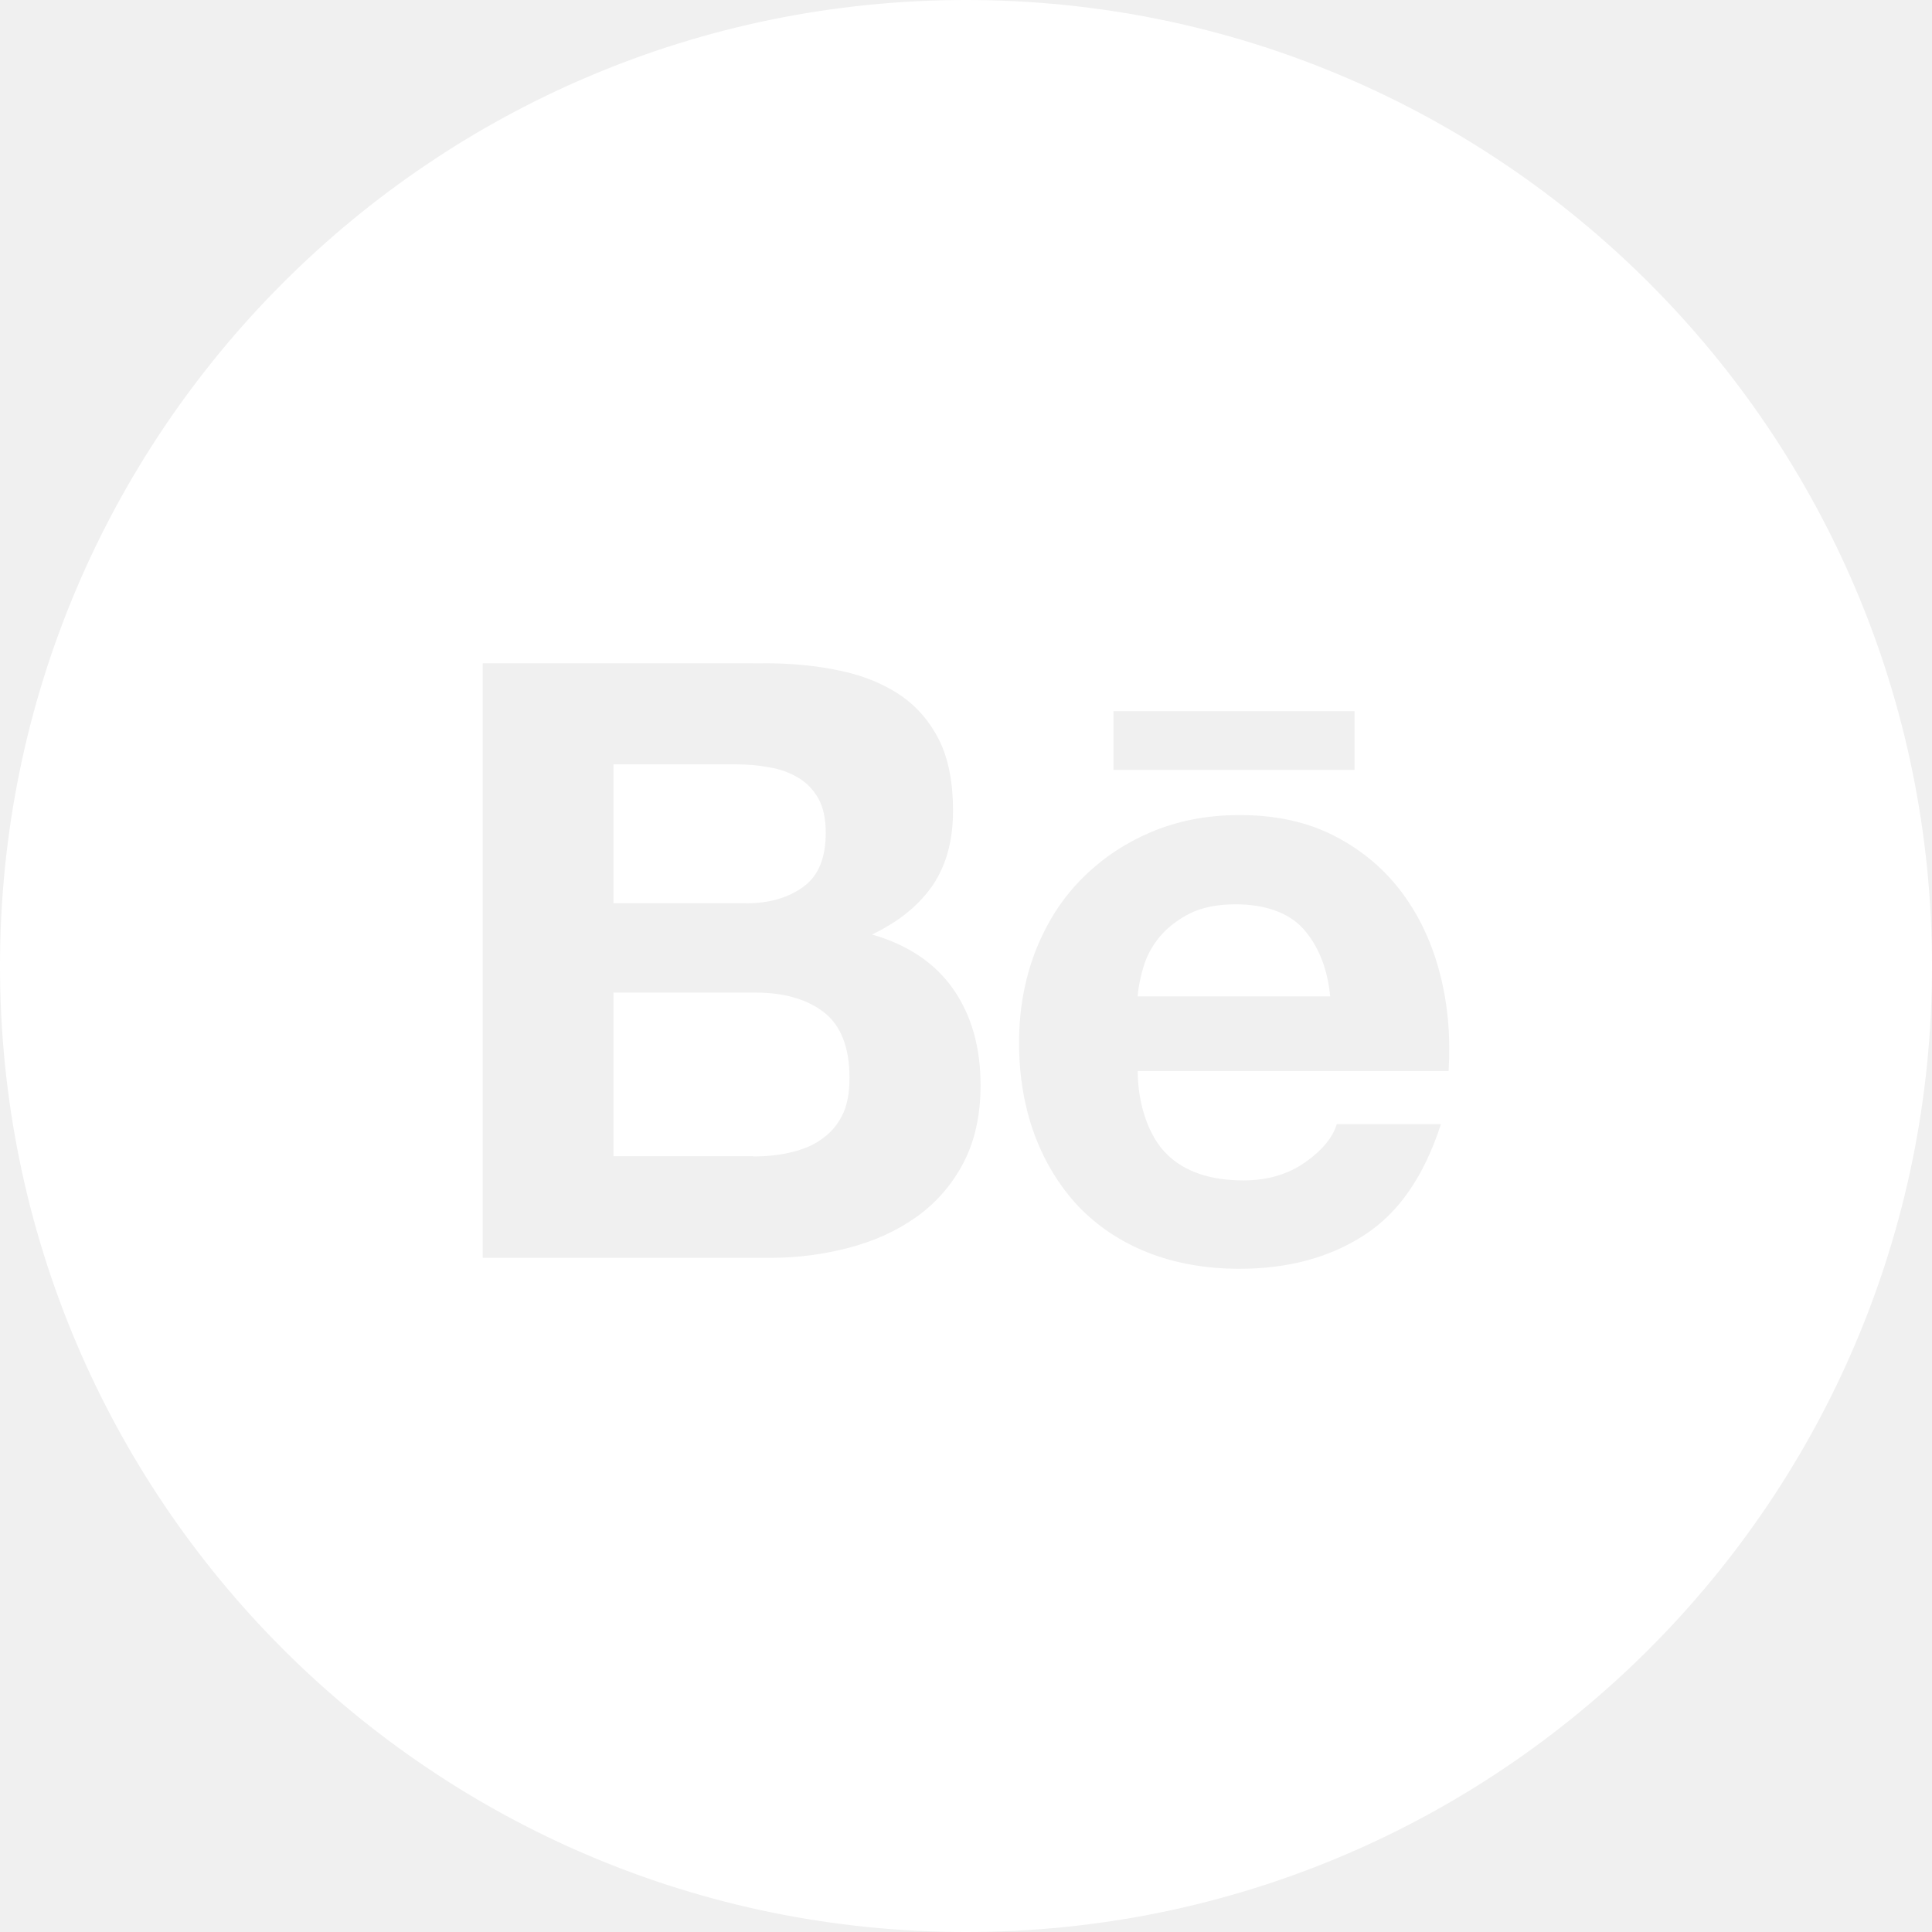
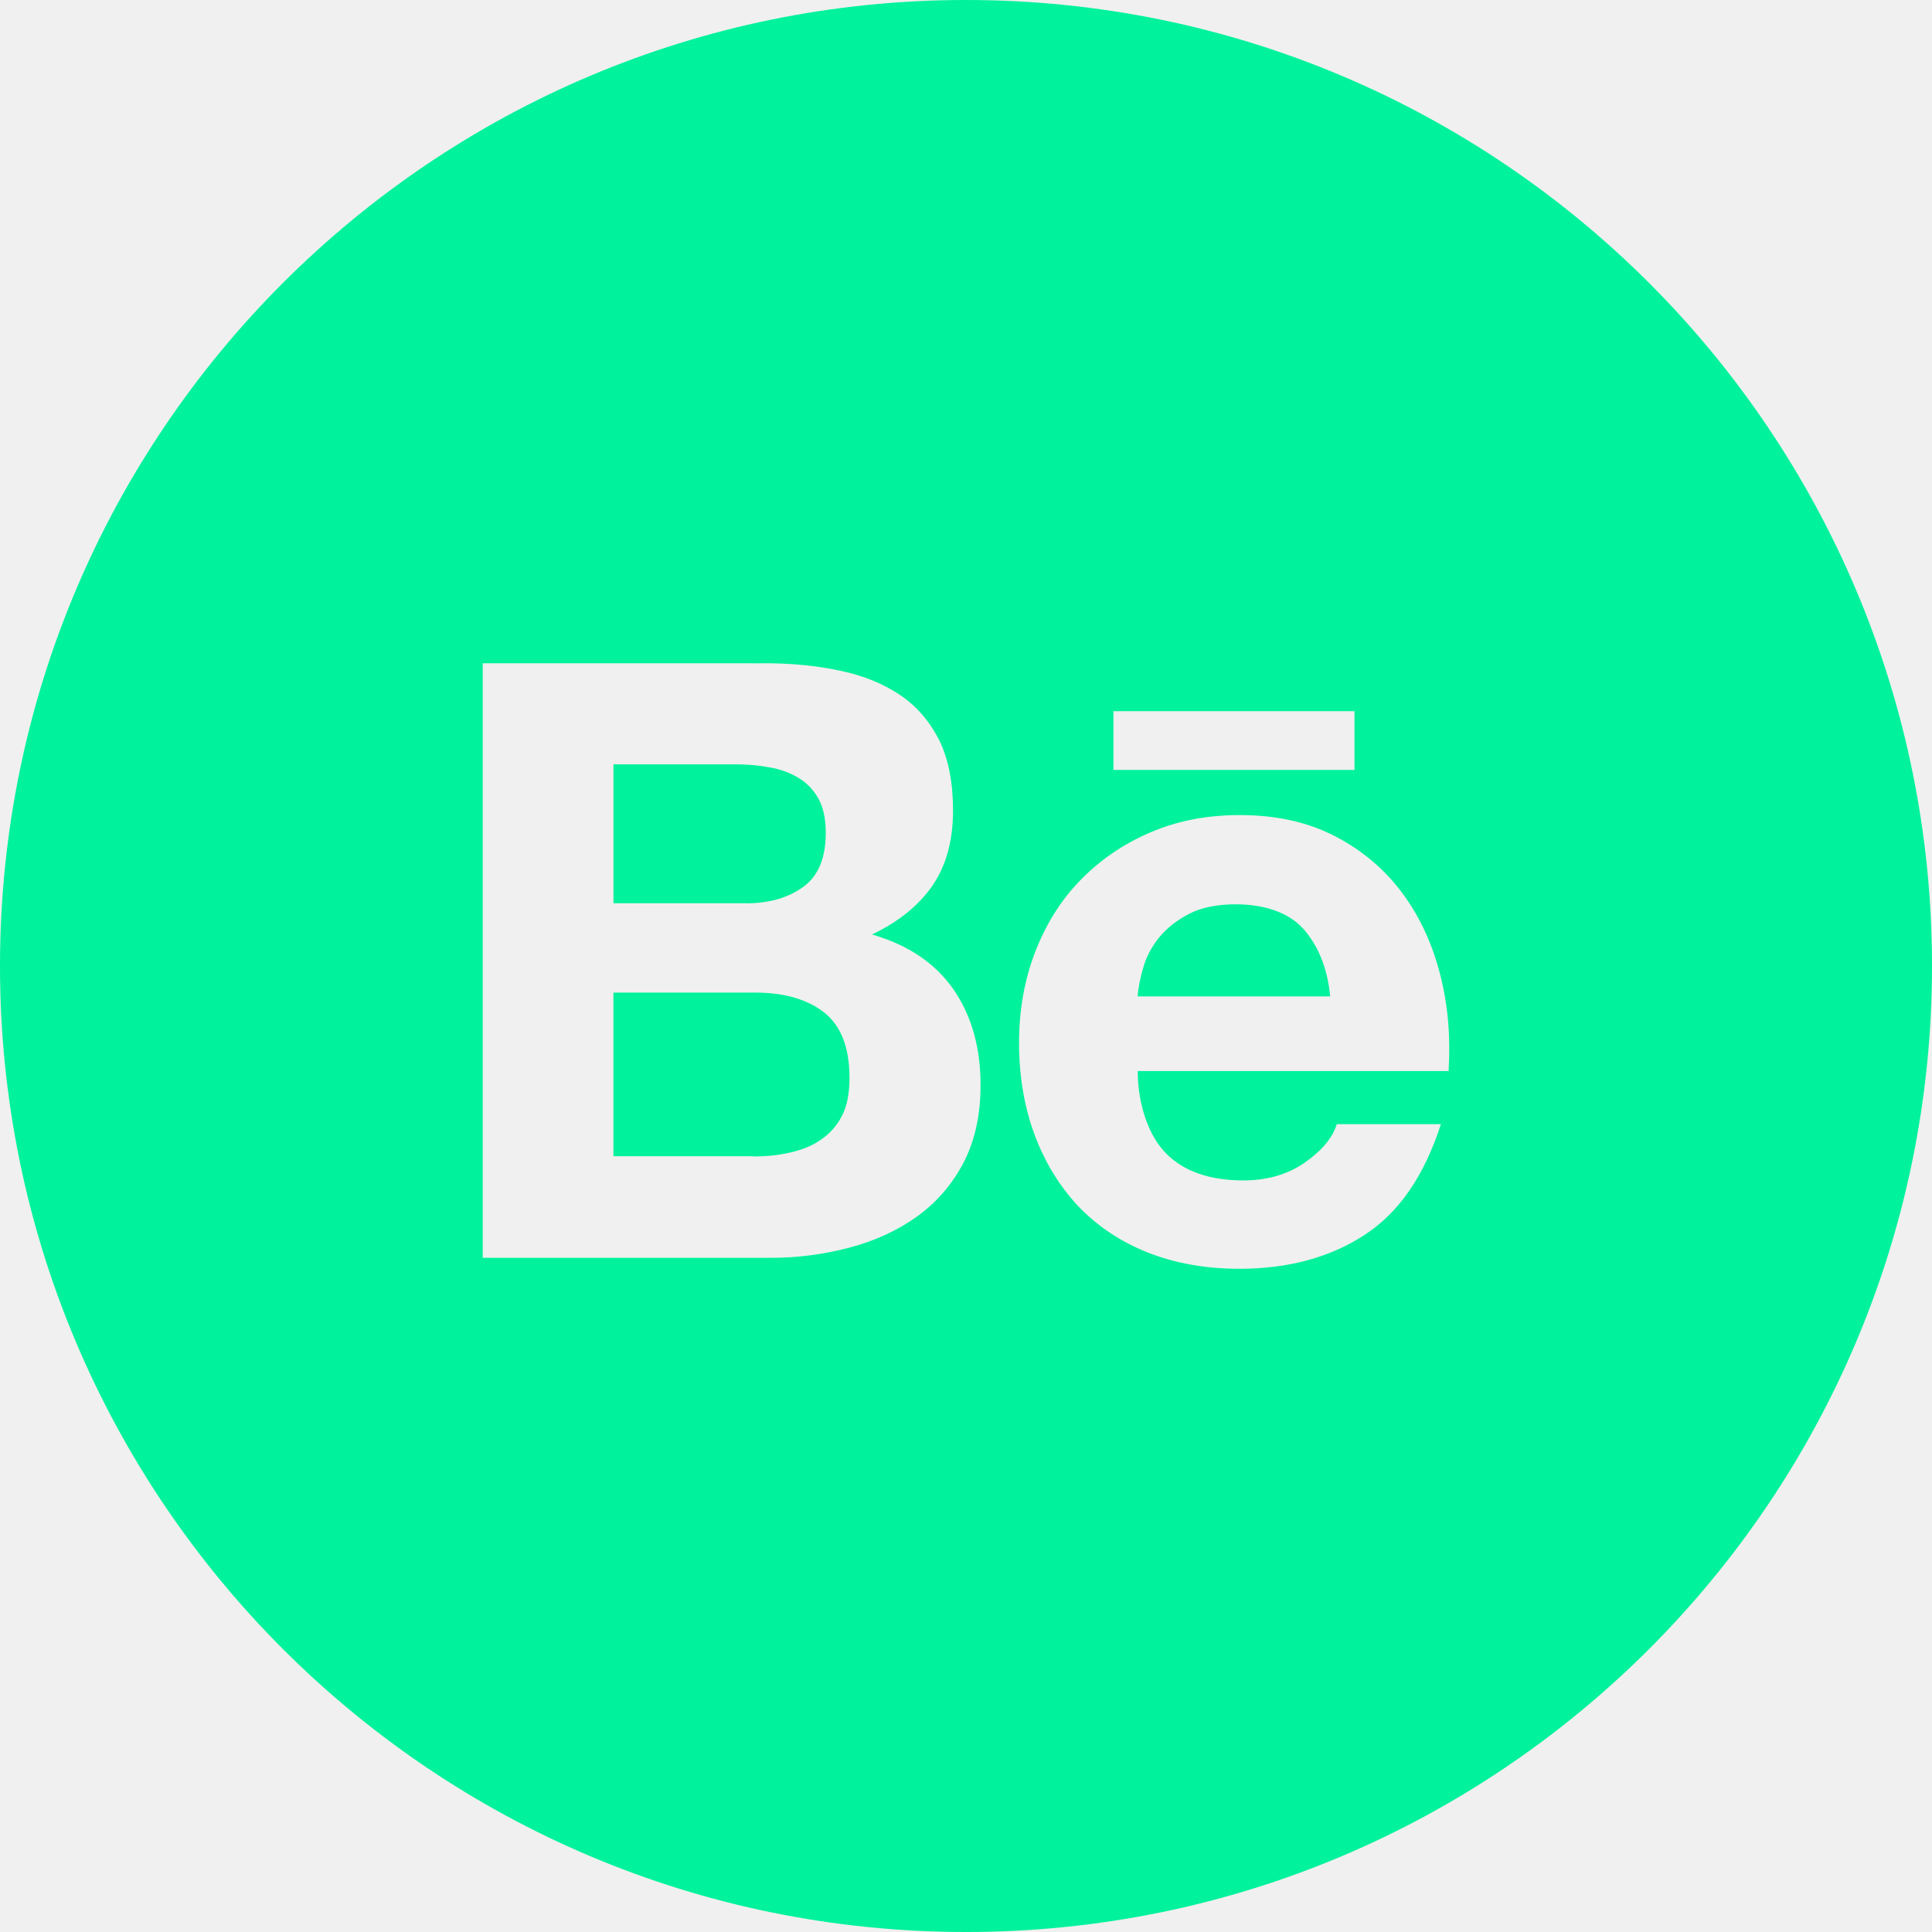
<svg xmlns="http://www.w3.org/2000/svg" width="64" height="64" viewBox="0 0 333333 333333" shape-rendering="geometricPrecision" text-rendering="geometricPrecision" image-rendering="optimizeQuality" fill-rule="evenodd" clip-rule="evenodd">
-   <path d="M166667 0c92048 0 166667 74619 166667 166667s-74619 166667-166667 166667S0 258715 0 166667 74619 0 166667 0zm-35027 114428c4916 0 9342 427 13375 1305 4044 843 7461 2281 10360 4232 2865 1958 5075 4564 6709 7815 1564 3220 2345 7260 2345 12046 0 5180-1166 9474-3521 12933-2376 3450-5826 6254-10456 8472 6315 1822 10976 5014 14102 9544 3124 4564 4626 10034 4626 16475 0 5211-1012 9670-2989 13449-2019 3813-4755 6903-8106 9285-3386 2407-7294 4167-11662 5306-4336 1133-8796 1726-13407 1726l-49734 1V114437l48363 3-6-13v1zm60464 8276h41592v10132l-41592-3v-10132 3zm9243 76465c3066 2989 7461 4491 13197 4491 4103 0 7691-1047 10649-3130 2958-2084 4755-4290 5441-6574l17971 3c-2900 8950-7263 15308-13252 19152-5901 3844-13121 5796-21498 5796-5869 0-11107-952-15831-2807-4722-1887-8661-4521-11985-7983-3222-3450-5761-7553-7556-12376-1761-4782-2665-10098-2665-15828 0-5568 917-10748 2730-15536 1856-4826 4398-8953 7783-12444 3382-3487 7356-6254 12049-8272 4660-2022 9806-3035 15505-3035 6281 0 11785 1210 16509 3681 4691 2438 8565 5731 11594 9837 3034 4109 5179 8826 6515 14099 1335 5272 1791 10775 1425 16548l-53633-2c0 5826 1958 11403 5044 14358l6 22v-1zm23418-39010c-2407-2668-6546-4136-11526-4136-3263 0-5958 550-8106 1658-2115 1102-3844 2469-5179 4103-1302 1628-2219 3389-2728 5238-520 1791-843 3450-951 4888l33224-3c-489-5207-2281-9052-4721-11753l-12 6-1-1zm-96065-4306c4002 0 7322-951 9926-2869 2604-1887 3844-5014 3844-9316 0-2372-424-4367-1272-5900-874-1530-2022-2739-3483-3582-1437-875-3059-1472-4976-1794-1856-354-3813-517-5795-517h-21100v23967h22864l-6 11h-1zm1238 43671c2222 0 4336-198 6309-659 2019-455 3813-1135 5306-2175 1499-1012 2772-2342 3678-4103 917-1729 1335-3939 1335-6639 0-5272-1502-9055-4460-11338-2957-2253-6898-3355-11781-3355h-24489v28229l24102-2v43z" fill="#fff" />
+   <path d="M166667 0c92048 0 166667 74619 166667 166667s-74619 166667-166667 166667S0 258715 0 166667 74619 0 166667 0zm-35027 114428c4916 0 9342 427 13375 1305 4044 843 7461 2281 10360 4232 2865 1958 5075 4564 6709 7815 1564 3220 2345 7260 2345 12046 0 5180-1166 9474-3521 12933-2376 3450-5826 6254-10456 8472 6315 1822 10976 5014 14102 9544 3124 4564 4626 10034 4626 16475 0 5211-1012 9670-2989 13449-2019 3813-4755 6903-8106 9285-3386 2407-7294 4167-11662 5306-4336 1133-8796 1726-13407 1726l-49734 1V114437l48363 3-6-13v1zm60464 8276h41592v10132l-41592-3v-10132 3zm9243 76465c3066 2989 7461 4491 13197 4491 4103 0 7691-1047 10649-3130 2958-2084 4755-4290 5441-6574l17971 3c-2900 8950-7263 15308-13252 19152-5901 3844-13121 5796-21498 5796-5869 0-11107-952-15831-2807-4722-1887-8661-4521-11985-7983-3222-3450-5761-7553-7556-12376-1761-4782-2665-10098-2665-15828 0-5568 917-10748 2730-15536 1856-4826 4398-8953 7783-12444 3382-3487 7356-6254 12049-8272 4660-2022 9806-3035 15505-3035 6281 0 11785 1210 16509 3681 4691 2438 8565 5731 11594 9837 3034 4109 5179 8826 6515 14099 1335 5272 1791 10775 1425 16548l-53633-2c0 5826 1958 11403 5044 14358l6 22v-1zm23418-39010c-2407-2668-6546-4136-11526-4136-3263 0-5958 550-8106 1658-2115 1102-3844 2469-5179 4103-1302 1628-2219 3389-2728 5238-520 1791-843 3450-951 4888l33224-3c-489-5207-2281-9052-4721-11753l-12 6-1-1zm-96065-4306c4002 0 7322-951 9926-2869 2604-1887 3844-5014 3844-9316 0-2372-424-4367-1272-5900-874-1530-2022-2739-3483-3582-1437-875-3059-1472-4976-1794-1856-354-3813-517-5795-517h-21100v23967h22864l-6 11h-1zm1238 43671c2222 0 4336-198 6309-659 2019-455 3813-1135 5306-2175 1499-1012 2772-2342 3678-4103 917-1729 1335-3939 1335-6639 0-5272-1502-9055-4460-11338-2957-2253-6898-3355-11781-3355h-24489v28229l24102-2v43z" fill="#00f29c" />
</svg>
